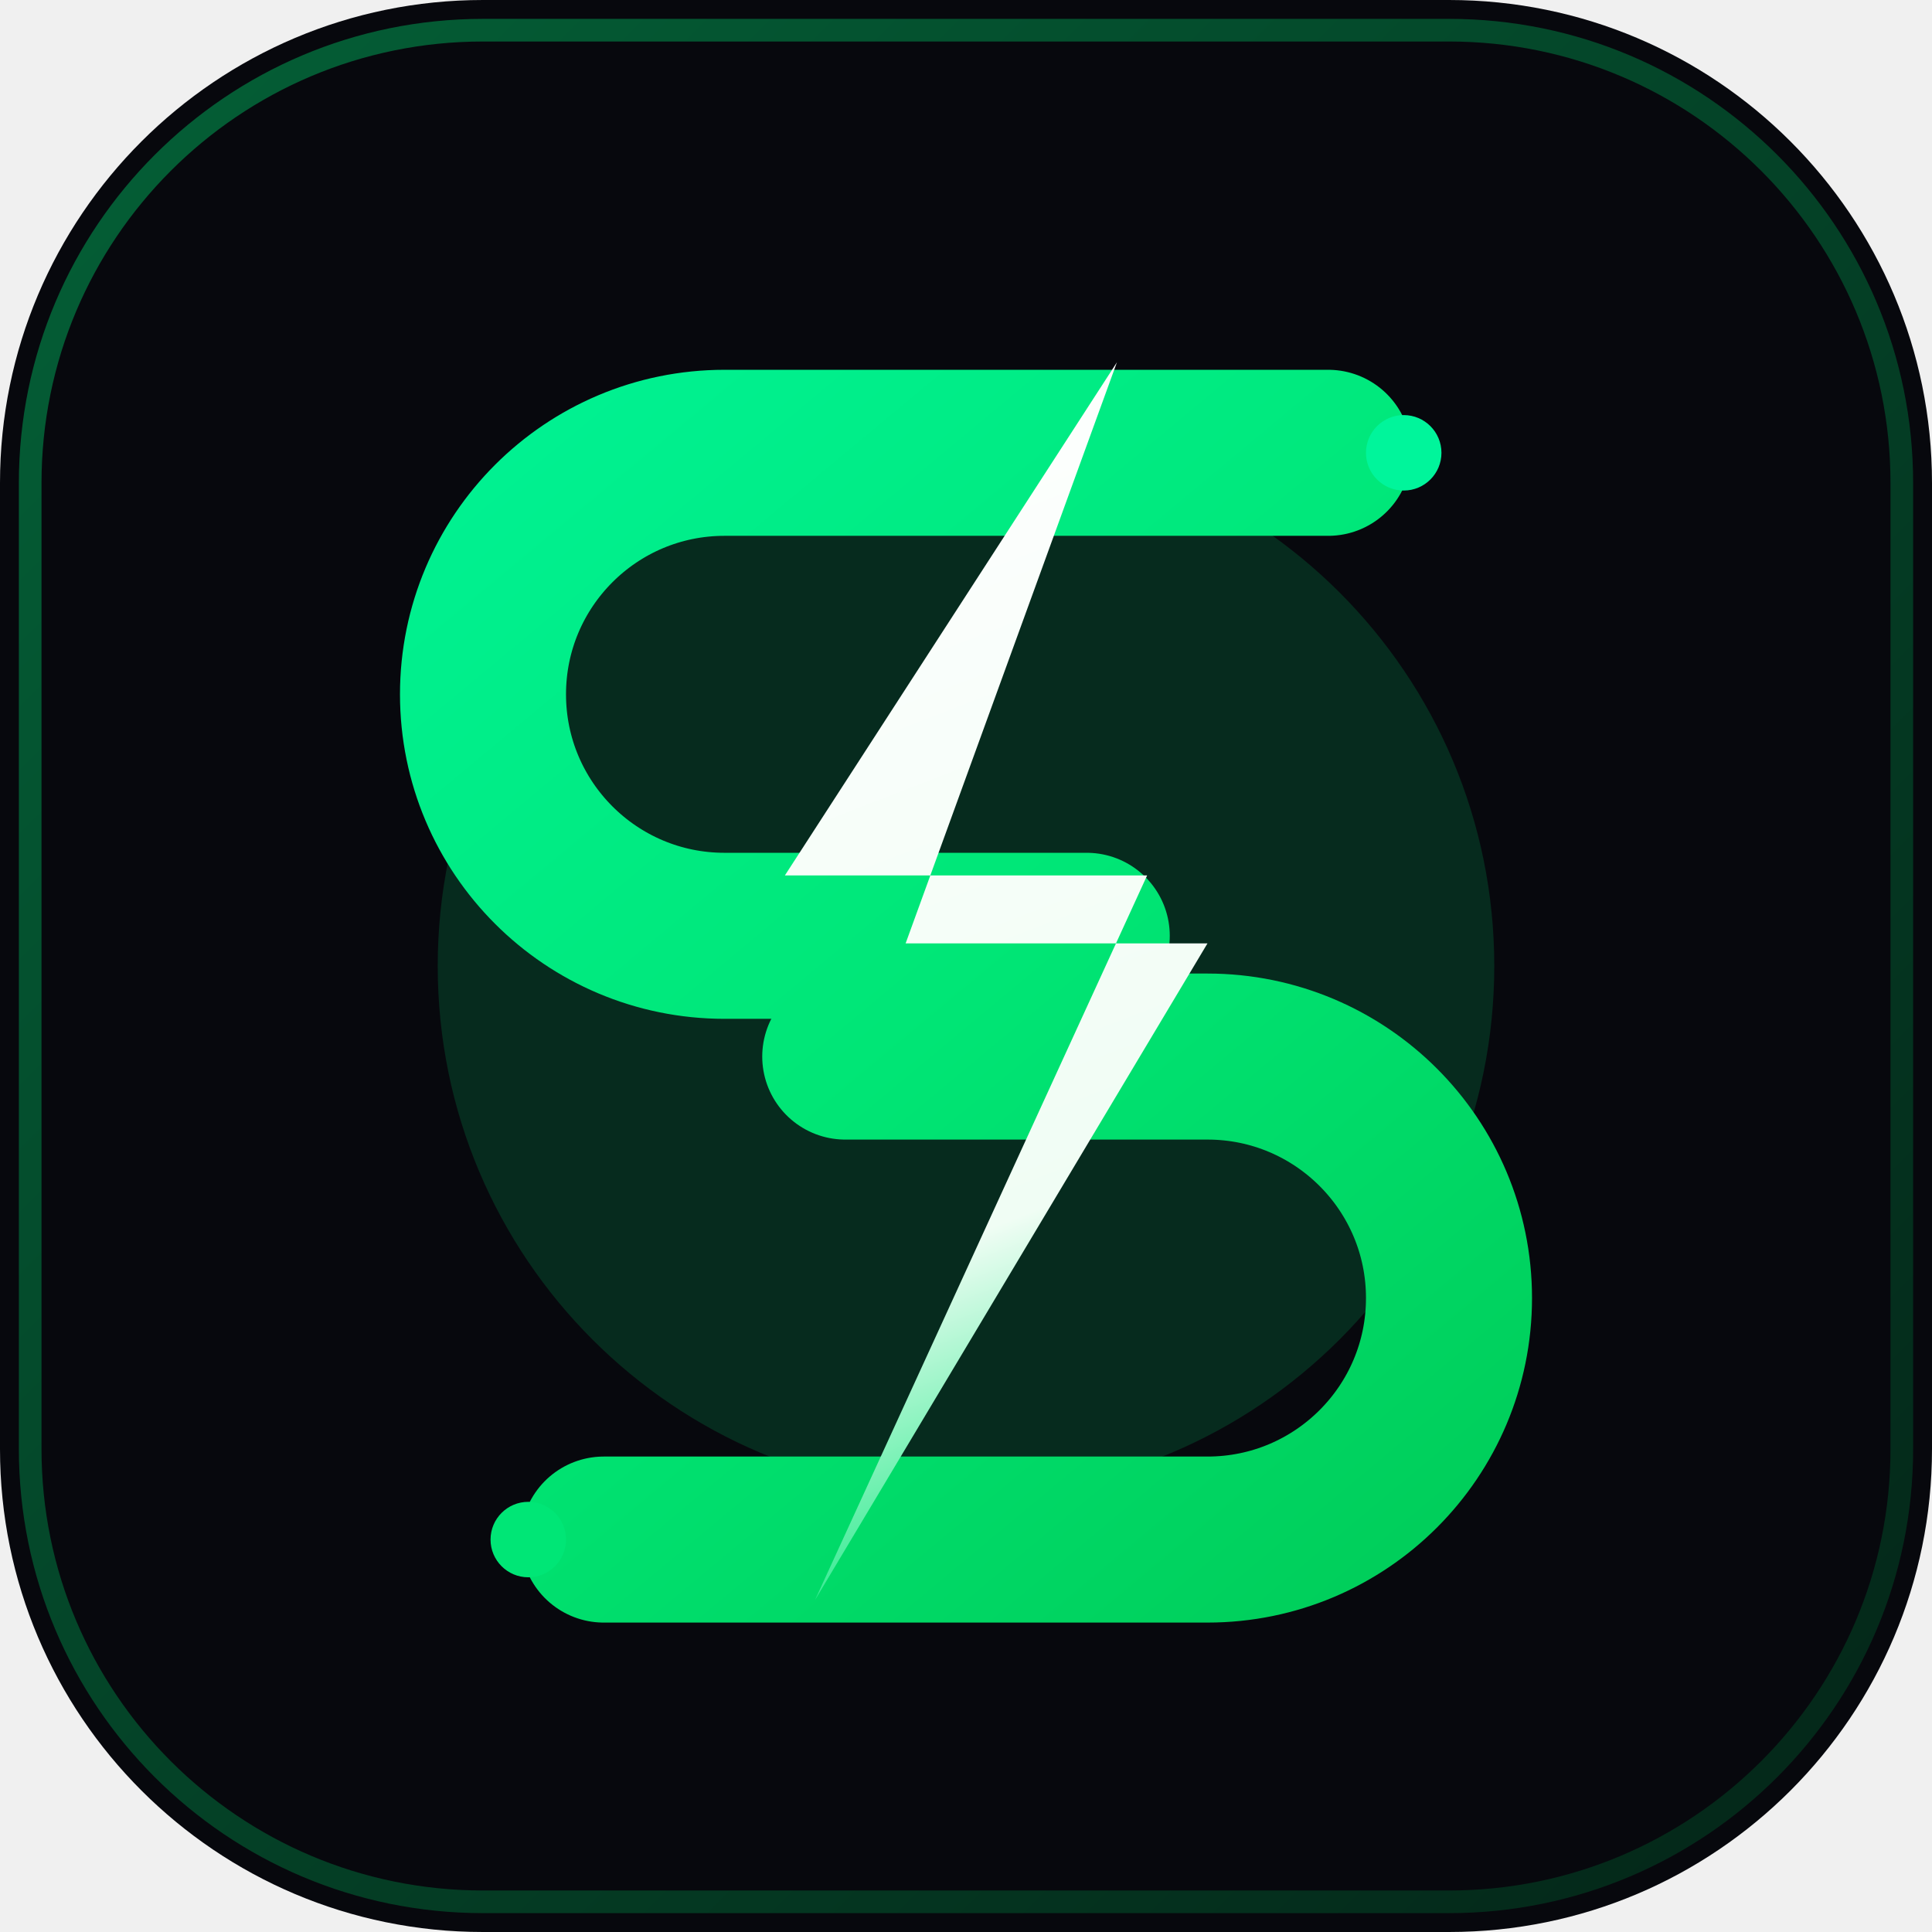
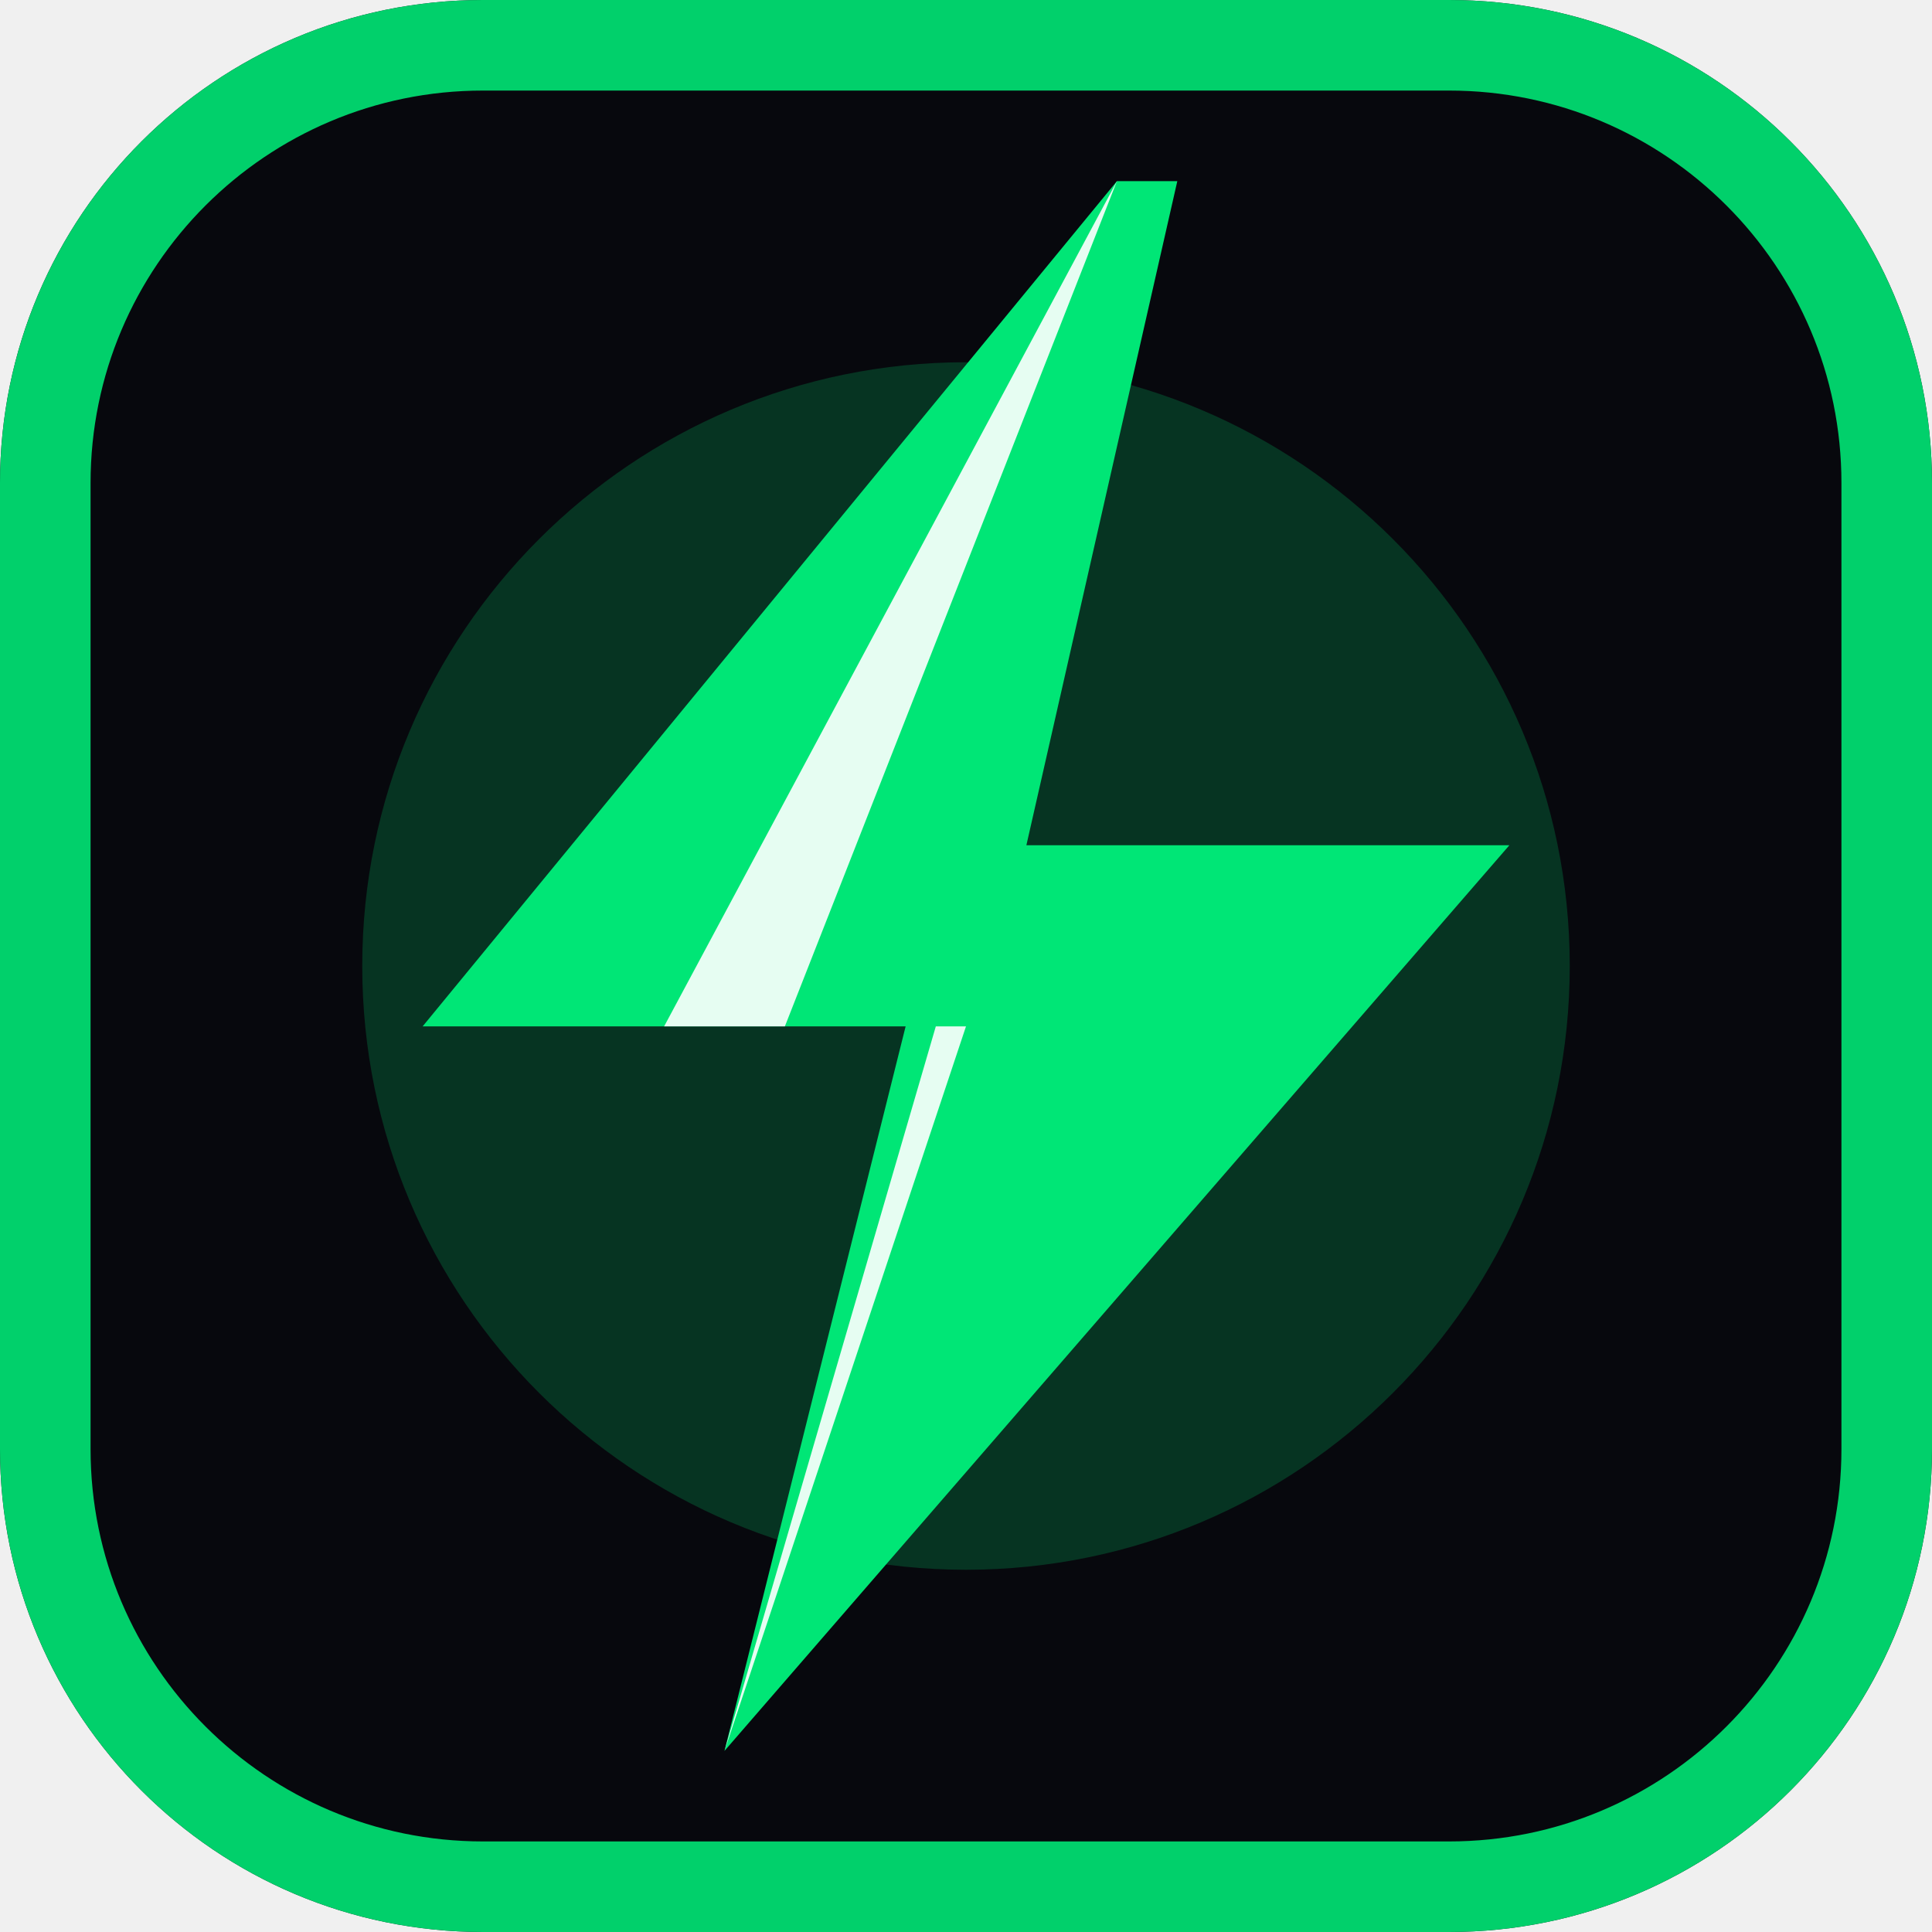
<svg xmlns="http://www.w3.org/2000/svg" viewBox="0 0 512 512" fill="none">
  <rect width="512" height="512" rx="128" fill="#07080d" />
-   <rect x="8" y="8" width="496" height="496" rx="120" stroke="url(#borderGrad)" stroke-width="6" stroke-opacity="0.4" />
-   <defs>
-     <linearGradient id="primaryBolt" x1="96" y1="64" x2="416" y2="448" gradientUnits="userSpaceOnUse">
-       <stop offset="0%" stop-color="#00f59b" />
-       <stop offset="50%" stop-color="#00e676" />
-       <stop offset="100%" stop-color="#00c853" />
-     </linearGradient>
-     <linearGradient id="coreSlice" x1="200" y1="100" x2="320" y2="410" gradientUnits="userSpaceOnUse">
-       <stop offset="0%" stop-color="#ffffff" />
-       <stop offset="70%" stop-color="#f0fdf4" />
-       <stop offset="100%" stop-color="#00e676" />
-     </linearGradient>
-     <linearGradient id="borderGrad" x1="0" y1="0" x2="512" y2="512" gradientUnits="userSpaceOnUse">
-       <stop offset="0%" stop-color="#00e676" />
-       <stop offset="100%" stop-color="#004d26" />
-     </linearGradient>
-     <filter id="emeraldGlow" x="0" y="0" width="512" height="512" filterUnits="userSpaceOnUse">
-       <feGaussianBlur stdDeviation="24" result="blur" />
-       <feComposite in="SourceGraphic" in2="blur" operator="over" />
-     </filter>
-   </defs>
-   <circle cx="256" cy="256" r="140" fill="#00e676" opacity="0.16" />
-   <path d="M352 120H192C156.65 120 128 148.65 128 184C128 219.35 156.65 248 192 248H288" stroke="url(#primaryBolt)" stroke-width="44" stroke-linecap="round" stroke-linejoin="round" />
-   <path d="M224 280H320C355.35 280 384 308.65 384 344C384 379.35 355.35 408 320 408H160" stroke="url(#primaryBolt)" stroke-width="44" stroke-linecap="round" stroke-linejoin="round" />
-   <polygon points="296,96 208,232 304,232 216,424 320,250 240,250" fill="url(#coreSlice)" />
-   <circle cx="372" cy="120" r="10" fill="#00f59b" />
-   <circle cx="140" cy="408" r="10" fill="#00e676" />
+   <rect x="12" y="12" width="488" height="488" rx="116" stroke="#00e676" stroke-width="24" stroke-opacity="0.9" />
+   <circle cx="256" cy="256" r="160" fill="#00e676" opacity="0.2" />
+   <path d="M296 48L112 272H240L192 464L400 224H272L312 48Z" fill="#00e676" />
+   <path d="M296 48L208 272H256L192 464L248 272H176L296 48Z" fill="#ffffff" opacity="0.9" />
</svg>
